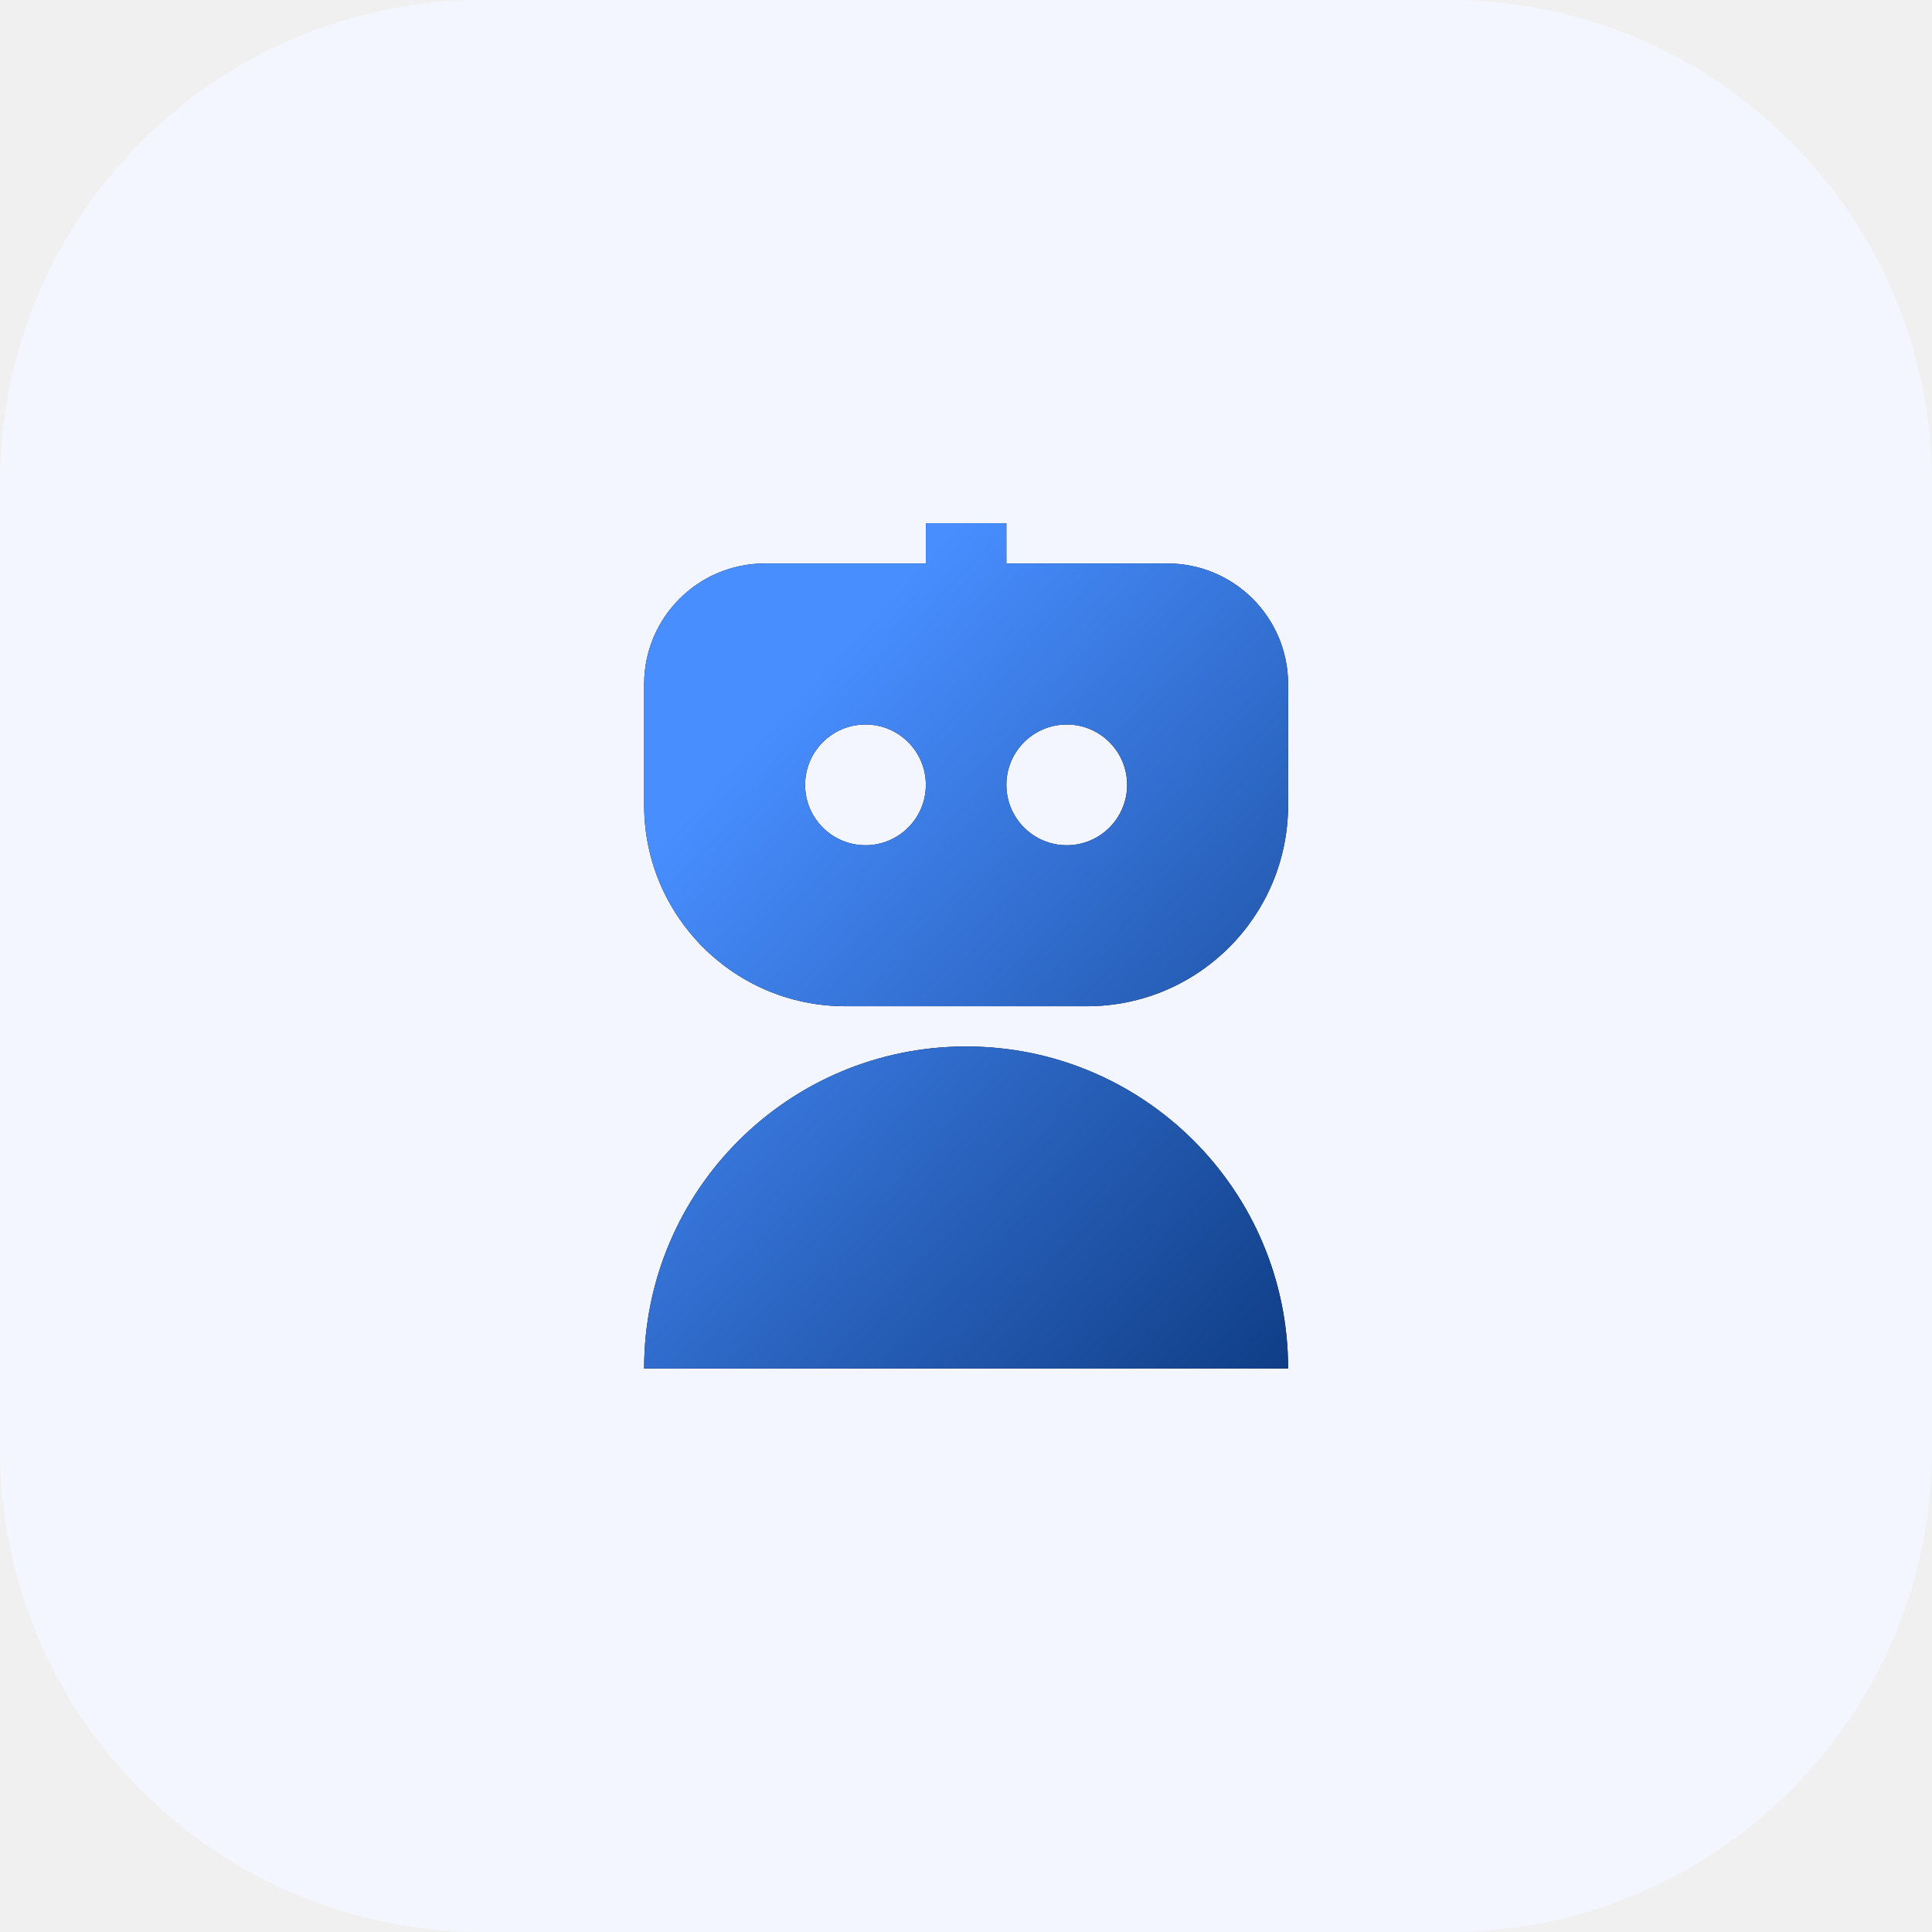
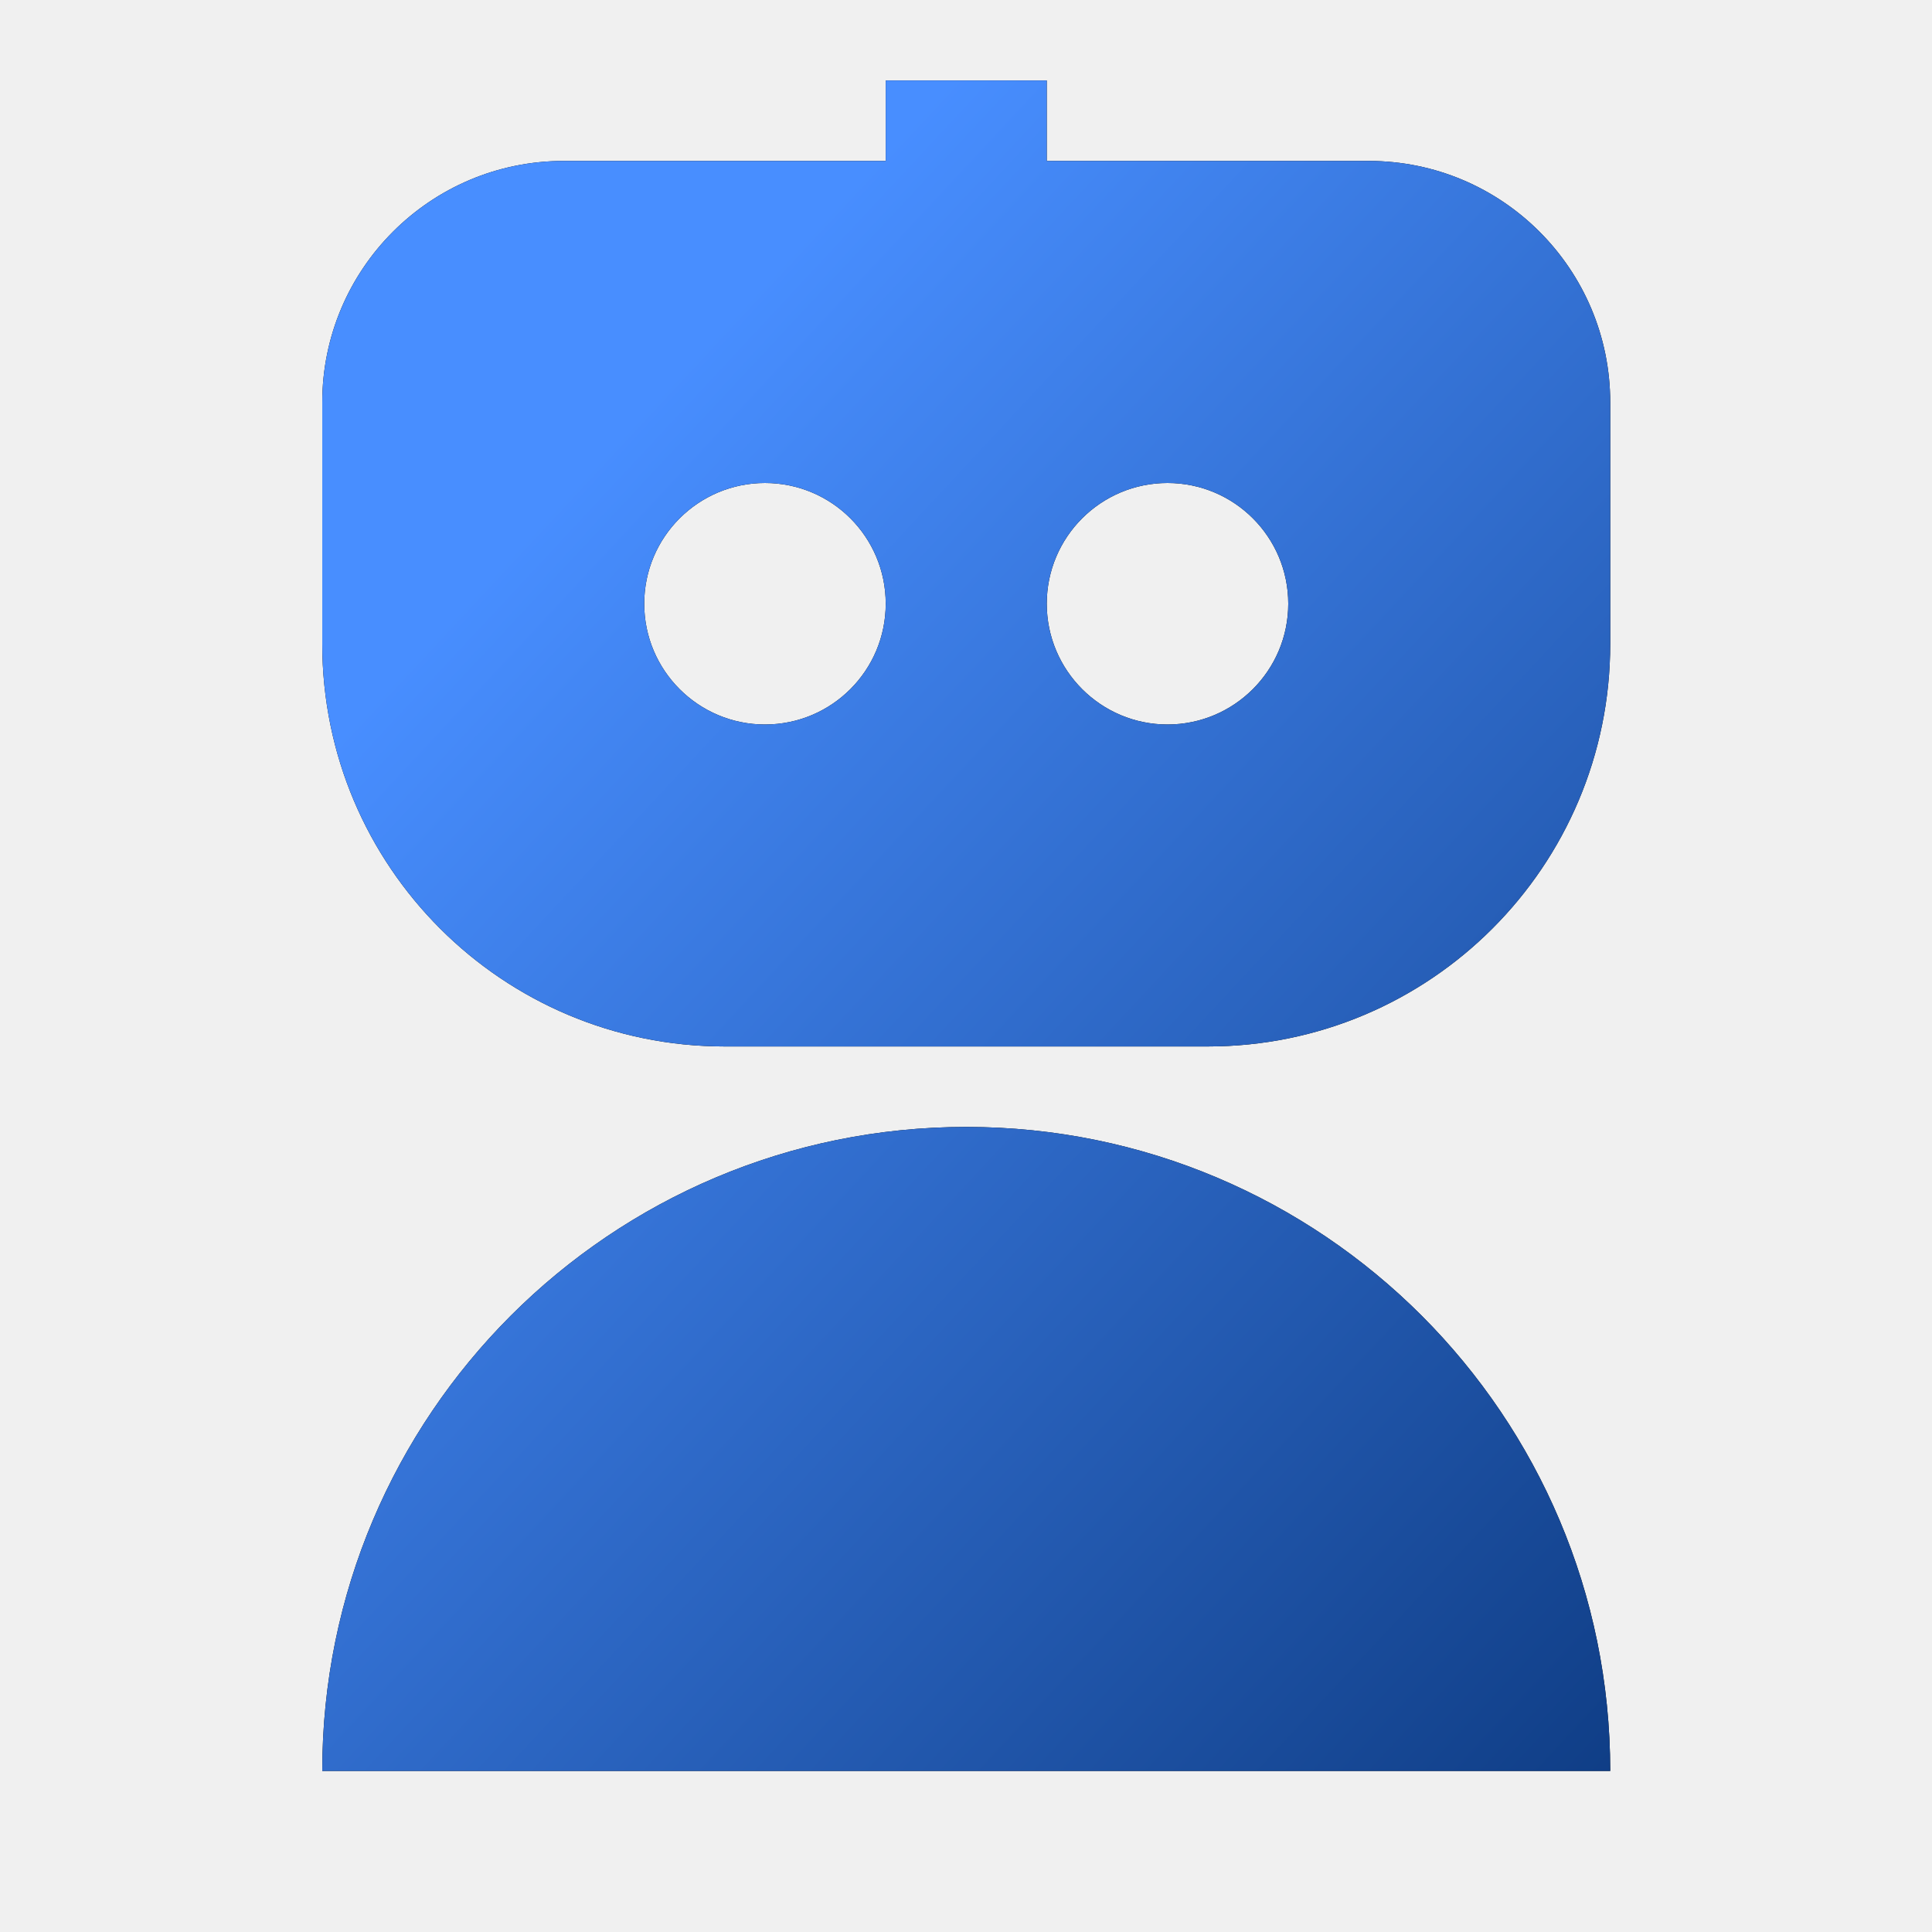
- <svg xmlns="http://www.w3.org/2000/svg" width="40" height="40" viewBox="0 0 40 40" fill="none">
-   <rect width="40" height="40" rx="10" fill="#F4F6FF" />
-   <g clip-path="url(#clip0_576_390)">
-     <path d="M24.169 11.666H20.836V10.833H19.169V11.666H15.836C14.455 11.666 13.336 12.786 13.336 14.166V16.666C13.336 18.968 15.201 20.833 17.503 20.833H22.503C24.804 20.833 26.669 18.968 26.669 16.666V14.166C26.669 12.786 25.55 11.666 24.169 11.666ZM19.169 16.25C19.169 16.94 18.61 17.5 17.919 17.5C17.229 17.5 16.669 16.94 16.669 16.25C16.669 15.559 17.229 15 17.919 15C18.61 15 19.169 15.559 19.169 16.25ZM23.336 16.25C23.336 16.94 22.776 17.5 22.086 17.5C21.396 17.5 20.836 16.94 20.836 16.25C20.836 15.559 21.396 15 22.086 15C22.776 15 23.336 15.559 23.336 16.25ZM13.336 28.333C13.336 24.651 16.321 21.666 20.003 21.666C23.684 21.666 26.669 24.651 26.669 28.333H13.336Z" fill="black" />
-     <path d="M24.169 11.666H20.836V10.833H19.169V11.666H15.836C14.455 11.666 13.336 12.786 13.336 14.166V16.666C13.336 18.968 15.201 20.833 17.503 20.833H22.503C24.804 20.833 26.669 18.968 26.669 16.666V14.166C26.669 12.786 25.55 11.666 24.169 11.666ZM19.169 16.25C19.169 16.94 18.61 17.5 17.919 17.5C17.229 17.5 16.669 16.94 16.669 16.25C16.669 15.559 17.229 15 17.919 15C18.61 15 19.169 15.559 19.169 16.25ZM23.336 16.25C23.336 16.94 22.776 17.5 22.086 17.5C21.396 17.5 20.836 16.94 20.836 16.25C20.836 15.559 21.396 15 22.086 15C22.776 15 23.336 15.559 23.336 16.25ZM13.336 28.333C13.336 24.651 16.321 21.666 20.003 21.666C23.684 21.666 26.669 24.651 26.669 28.333H13.336Z" fill="url(#paint0_linear_576_390)" />
+ <svg xmlns="http://www.w3.org/2000/svg" width="20" height="20" viewBox="0 0 20 20" fill="none">
+   <g clip-path="url(#clip0_576_391)">
+     <path d="M14.169 1.666H10.836V0.833H9.169V1.666H5.836C4.455 1.666 3.336 2.786 3.336 4.166V6.666C3.336 8.968 5.201 10.833 7.503 10.833H12.503C14.804 10.833 16.669 8.968 16.669 6.666V4.166C16.669 2.786 15.55 1.666 14.169 1.666ZM9.169 6.25C9.169 6.94 8.61 7.5 7.919 7.5C7.229 7.5 6.669 6.94 6.669 6.25C6.669 5.559 7.229 5 7.919 5C8.61 5 9.169 5.559 9.169 6.25ZM13.336 6.25C13.336 6.94 12.776 7.5 12.086 7.5C11.396 7.5 10.836 6.94 10.836 6.25C10.836 5.559 11.396 5 12.086 5C12.776 5 13.336 5.559 13.336 6.25ZM3.336 18.333C3.336 14.651 6.321 11.666 10.003 11.666C13.684 11.666 16.669 14.651 16.669 18.333H3.336Z" fill="black" />
+     <path d="M14.169 1.666H10.836V0.833H9.169V1.666H5.836C4.455 1.666 3.336 2.786 3.336 4.166V6.666C3.336 8.968 5.201 10.833 7.503 10.833H12.503C14.804 10.833 16.669 8.968 16.669 6.666V4.166C16.669 2.786 15.55 1.666 14.169 1.666ZM9.169 6.25C9.169 6.94 8.61 7.5 7.919 7.5C7.229 7.5 6.669 6.94 6.669 6.25C6.669 5.559 7.229 5 7.919 5C8.61 5 9.169 5.559 9.169 6.25ZM13.336 6.25C13.336 6.94 12.776 7.5 12.086 7.5C11.396 7.5 10.836 6.94 10.836 6.25C10.836 5.559 11.396 5 12.086 5C12.776 5 13.336 5.559 13.336 6.25ZM3.336 18.333C3.336 14.651 6.321 11.666 10.003 11.666C13.684 11.666 16.669 14.651 16.669 18.333H3.336Z" fill="url(#paint0_linear_576_391)" />
  </g>
  <defs>
-     <linearGradient id="paint0_linear_576_390" x1="16.253" y1="14.661" x2="28.774" y2="26.321" gradientUnits="userSpaceOnUse">
+     <linearGradient id="paint0_linear_576_391" x1="6.253" y1="4.661" x2="18.774" y2="16.321" gradientUnits="userSpaceOnUse">
      <stop stop-color="#488EFF" />
      <stop offset="1" stop-color="#0F3D85" />
    </linearGradient>
-     <clipPath id="clip0_576_390">
-       <rect width="20" height="20" fill="white" transform="translate(10 10)" />
+     <clipPath id="clip0_576_391">
+       <rect width="20" height="20" fill="white" />
    </clipPath>
  </defs>
</svg>
